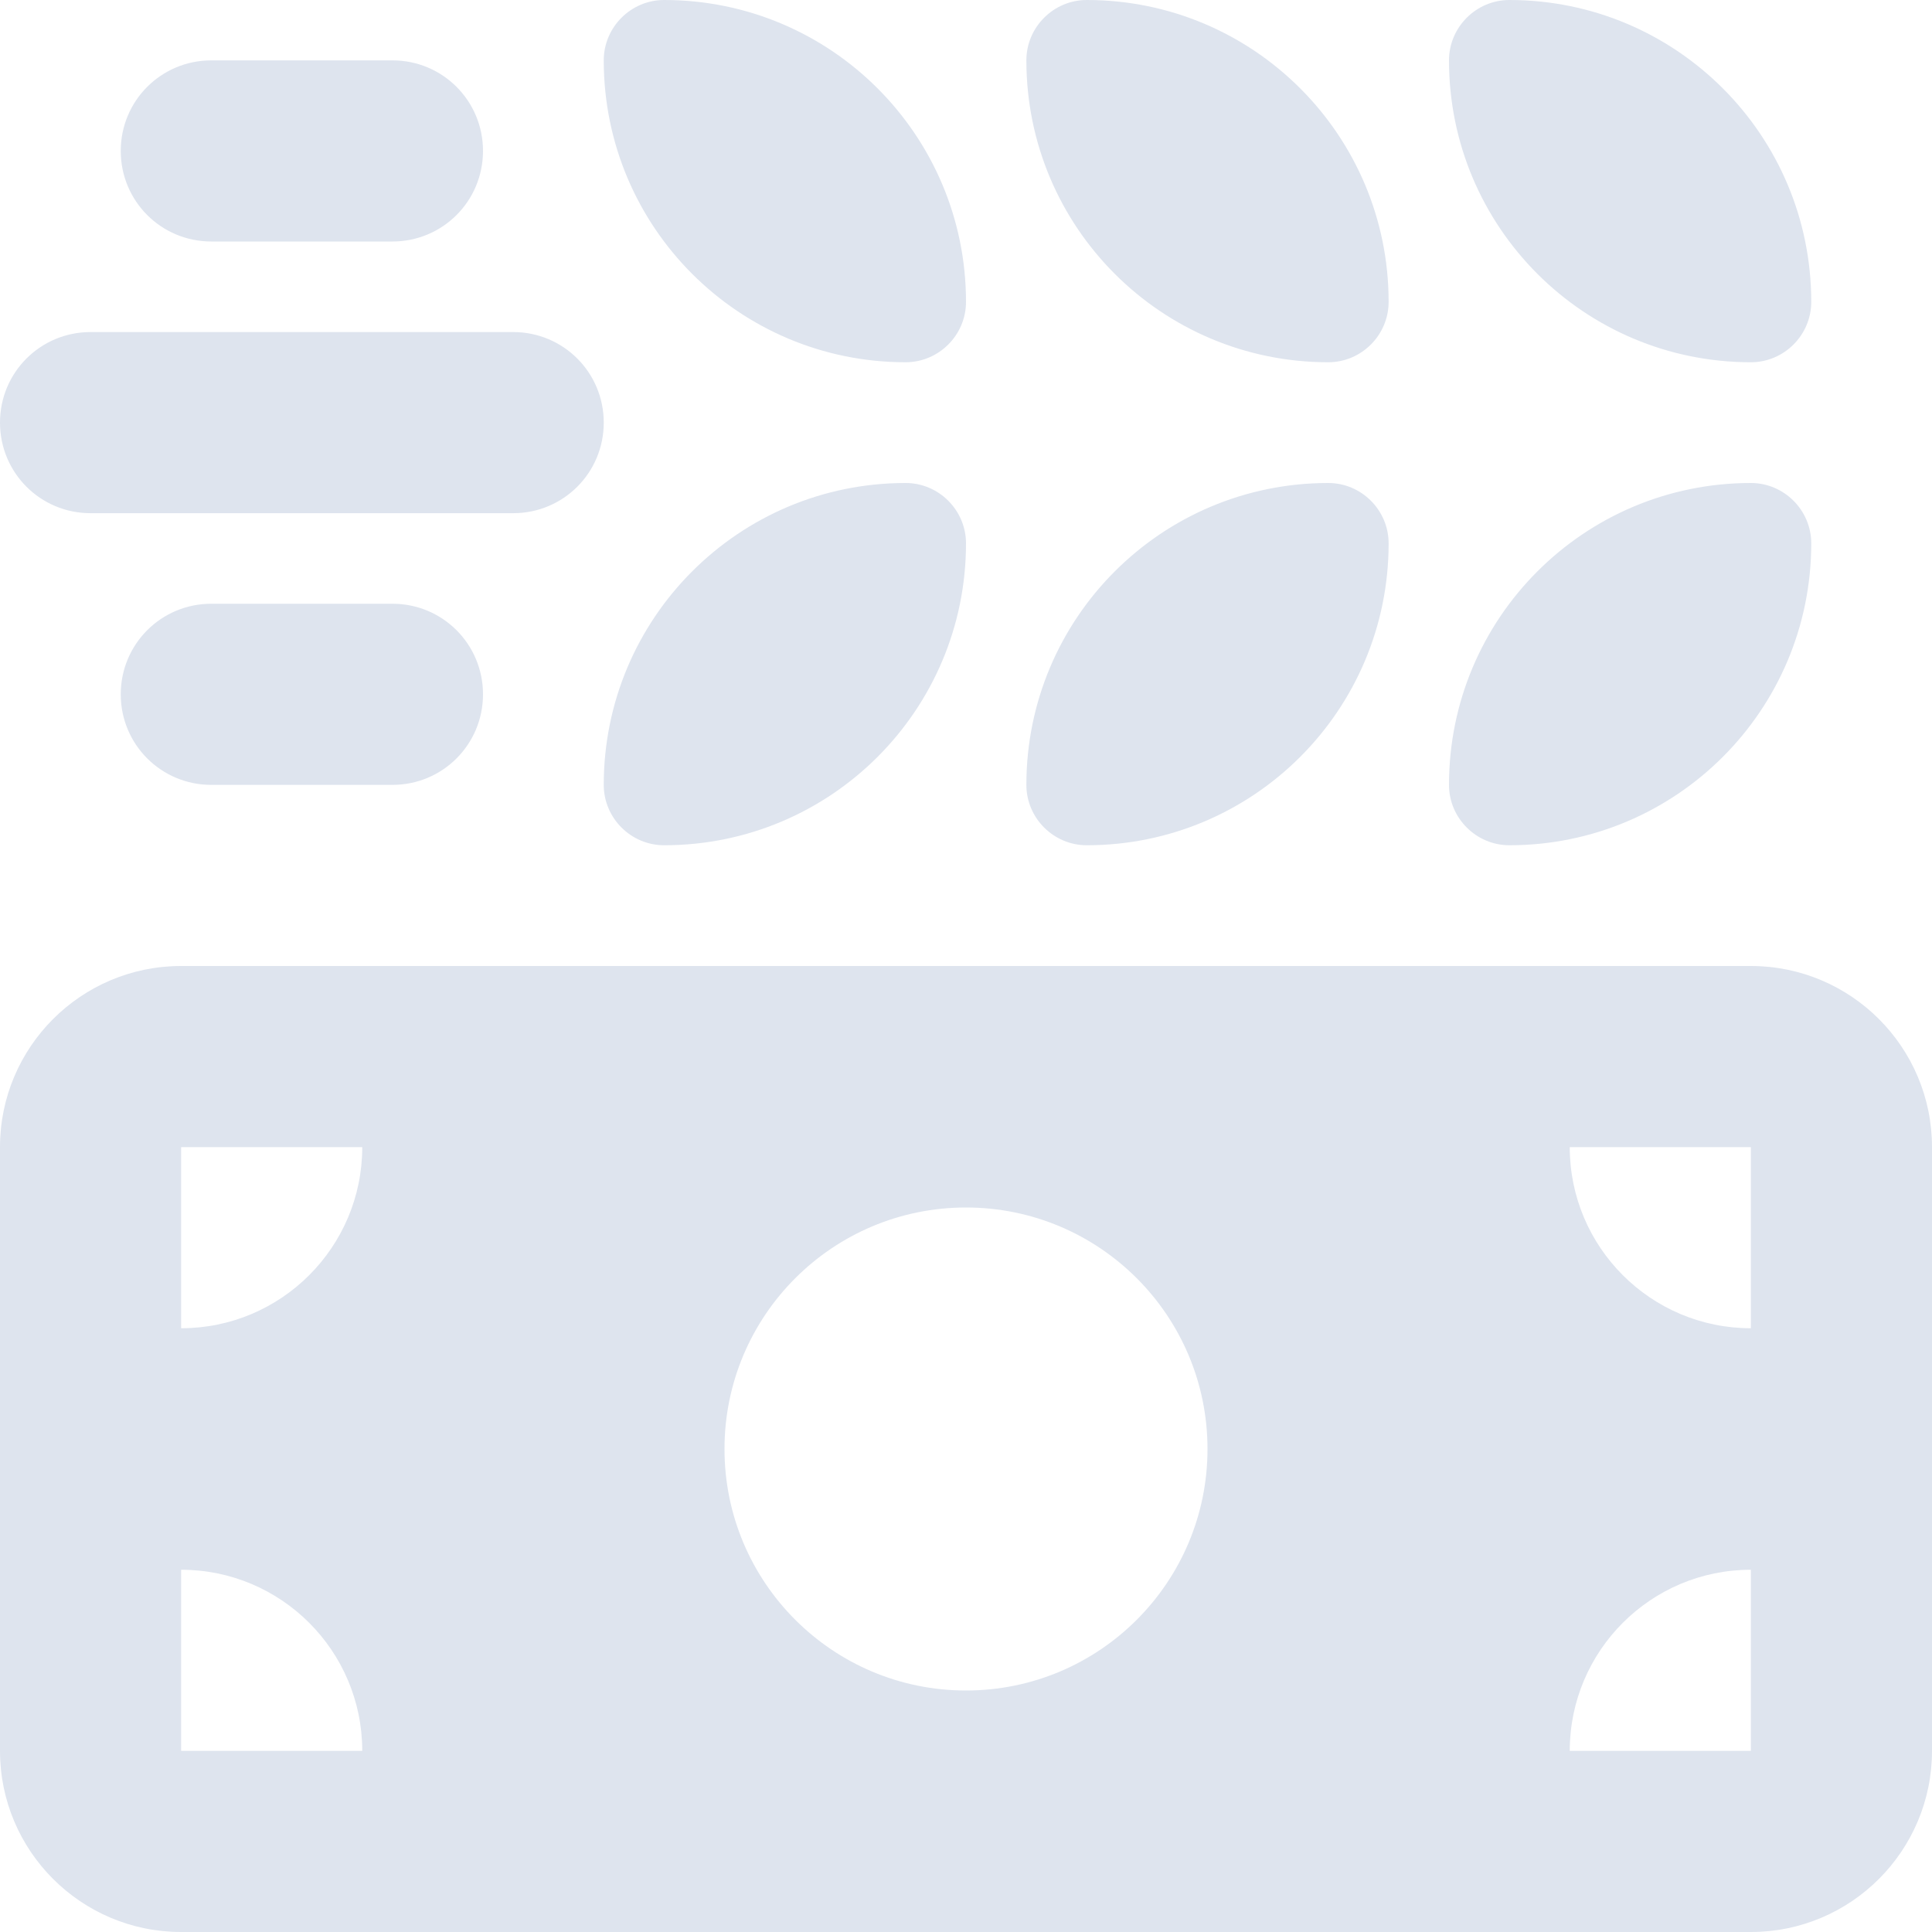
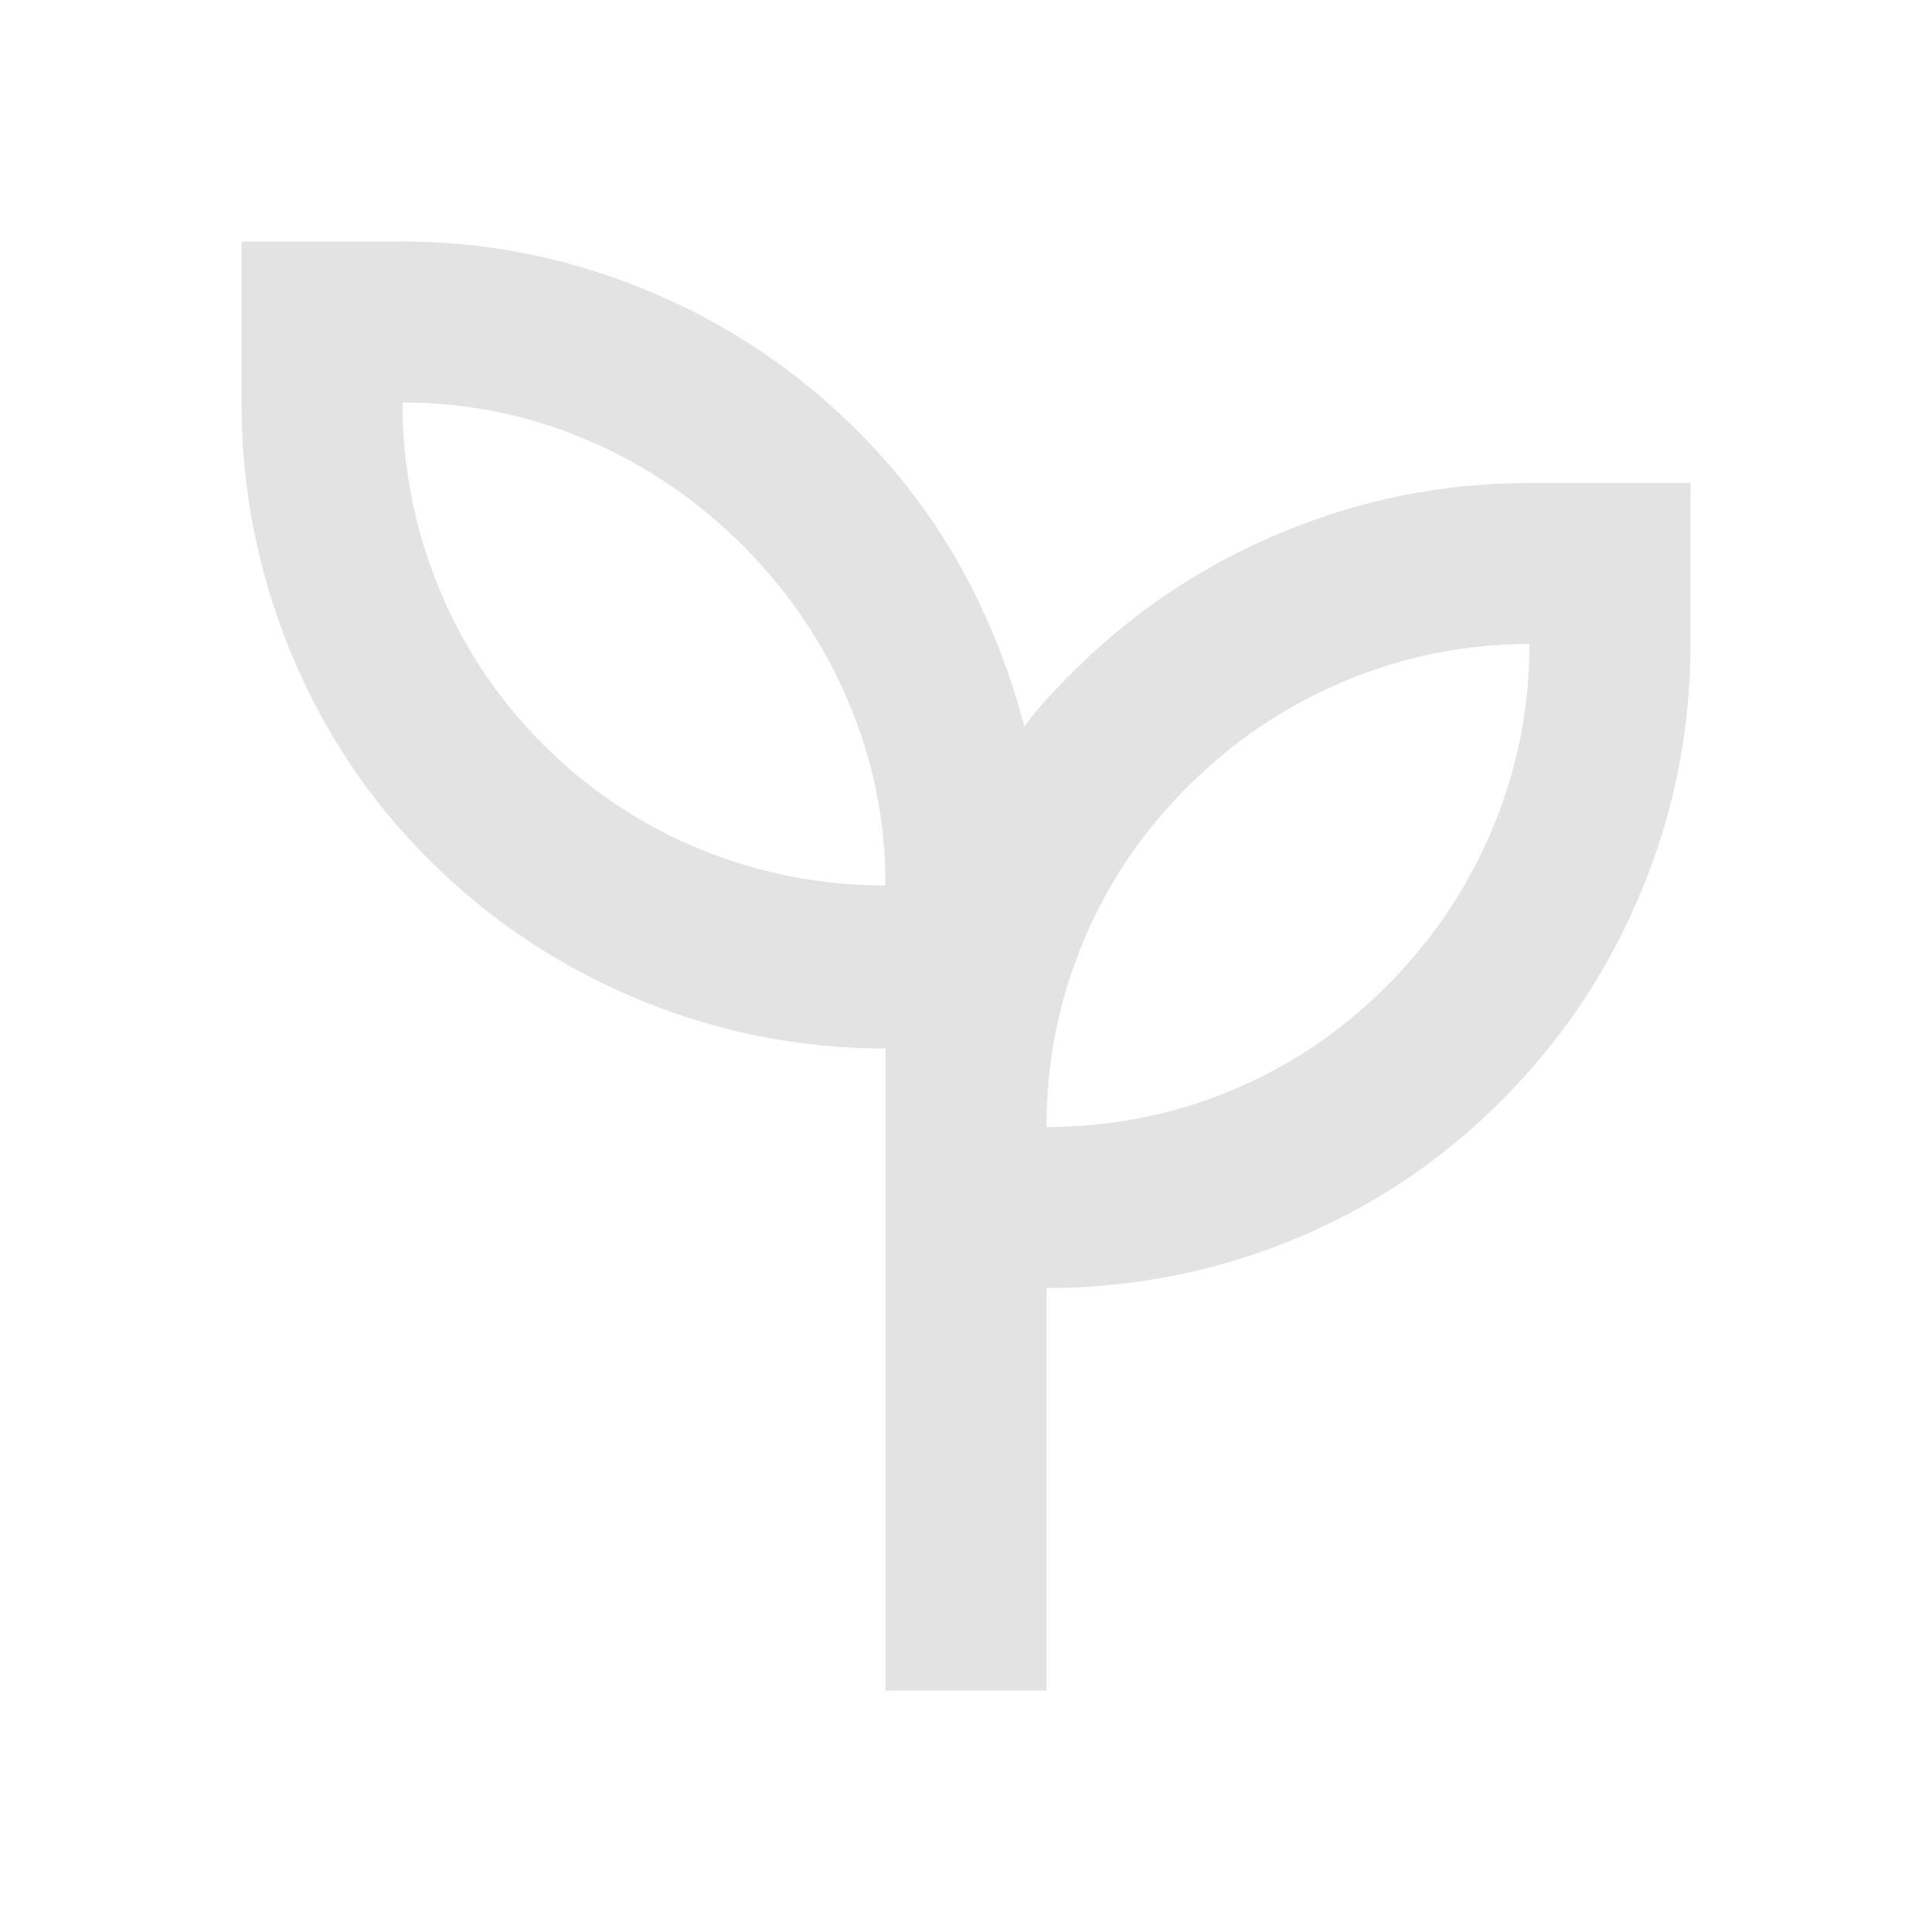
- <svg xmlns="http://www.w3.org/2000/svg" viewBox="0 0 512 512">
-   <path d="M176 0c44.2 0 80 35.8 80 80c0 8.8-7.2 16-16 16c-44.2 0-80-35.8-80-80c0-8.8 7.2-16 16-16zM56 16l48 0c13.3 0 24 10.7 24 24s-10.7 24-24 24L56 64C42.7 64 32 53.3 32 40s10.7-24 24-24zM24 88l112 0c13.3 0 24 10.7 24 24s-10.7 24-24 24L24 136c-13.3 0-24-10.7-24-24S10.7 88 24 88zm8 96c0-13.3 10.7-24 24-24l48 0c13.3 0 24 10.7 24 24s-10.7 24-24 24l-48 0c-13.3 0-24-10.7-24-24zM272 16c0-8.8 7.2-16 16-16c44.2 0 80 35.8 80 80c0 8.8-7.2 16-16 16c-44.2 0-80-35.8-80-80zM400 0c44.2 0 80 35.8 80 80c0 8.8-7.2 16-16 16c-44.2 0-80-35.8-80-80c0-8.8 7.2-16 16-16zm80 144c0 44.2-35.8 80-80 80c-8.8 0-16-7.2-16-16c0-44.2 35.8-80 80-80c8.8 0 16 7.2 16 16zM352 128c8.8 0 16 7.2 16 16c0 44.2-35.8 80-80 80c-8.8 0-16-7.2-16-16c0-44.2 35.8-80 80-80zm-96 16c0 44.2-35.8 80-80 80c-8.8 0-16-7.2-16-16c0-44.2 35.8-80 80-80c8.8 0 16 7.2 16 16zM0 304c0-26.5 21.5-48 48-48l416 0c26.5 0 48 21.5 48 48l0 160c0 26.5-21.5 48-48 48L48 512c-26.5 0-48-21.5-48-48L0 304zM48 416l0 48 48 0c0-26.5-21.5-48-48-48zM96 304l-48 0 0 48c26.5 0 48-21.5 48-48zM464 416c-26.5 0-48 21.5-48 48l48 0 0-48zM416 304c0 26.5 21.5 48 48 48l0-48-48 0zm-96 80a64 64 0 1 0 -128 0 64 64 0 1 0 128 0z" fill="#DEE4EE" />
+ <svg xmlns="http://www.w3.org/2000/svg" height="24px" viewBox="0 -960 960 960" width="24px" fill="#e3e3e3">
+   <path d="M440-120v-319q-64 0-123-24.5T213-533q-45-45-69-104t-24-123v-80h80q63 0 122 24.5T426-746q31 31 51.5 68t31.5 79q5-7 11-13.5t13-13.5q45-45 104-69.5T760-720h80v80q0 64-24.5 123T746-413q-45 45-103.5 69T520-320v200h-80Zm0-400q0-48-18.5-91.5T369-689q-34-34-77.5-52.5T200-760q0 48 18 92t52 78q34 34 78 52t92 18Zm80 120q48 0 91.5-18t77.5-52q34-34 52.5-78t18.5-92q-48 0-92 18.5T590-569q-34 34-52 77.5T520-400Zm0 0Zm-80-120Z" />
</svg>
